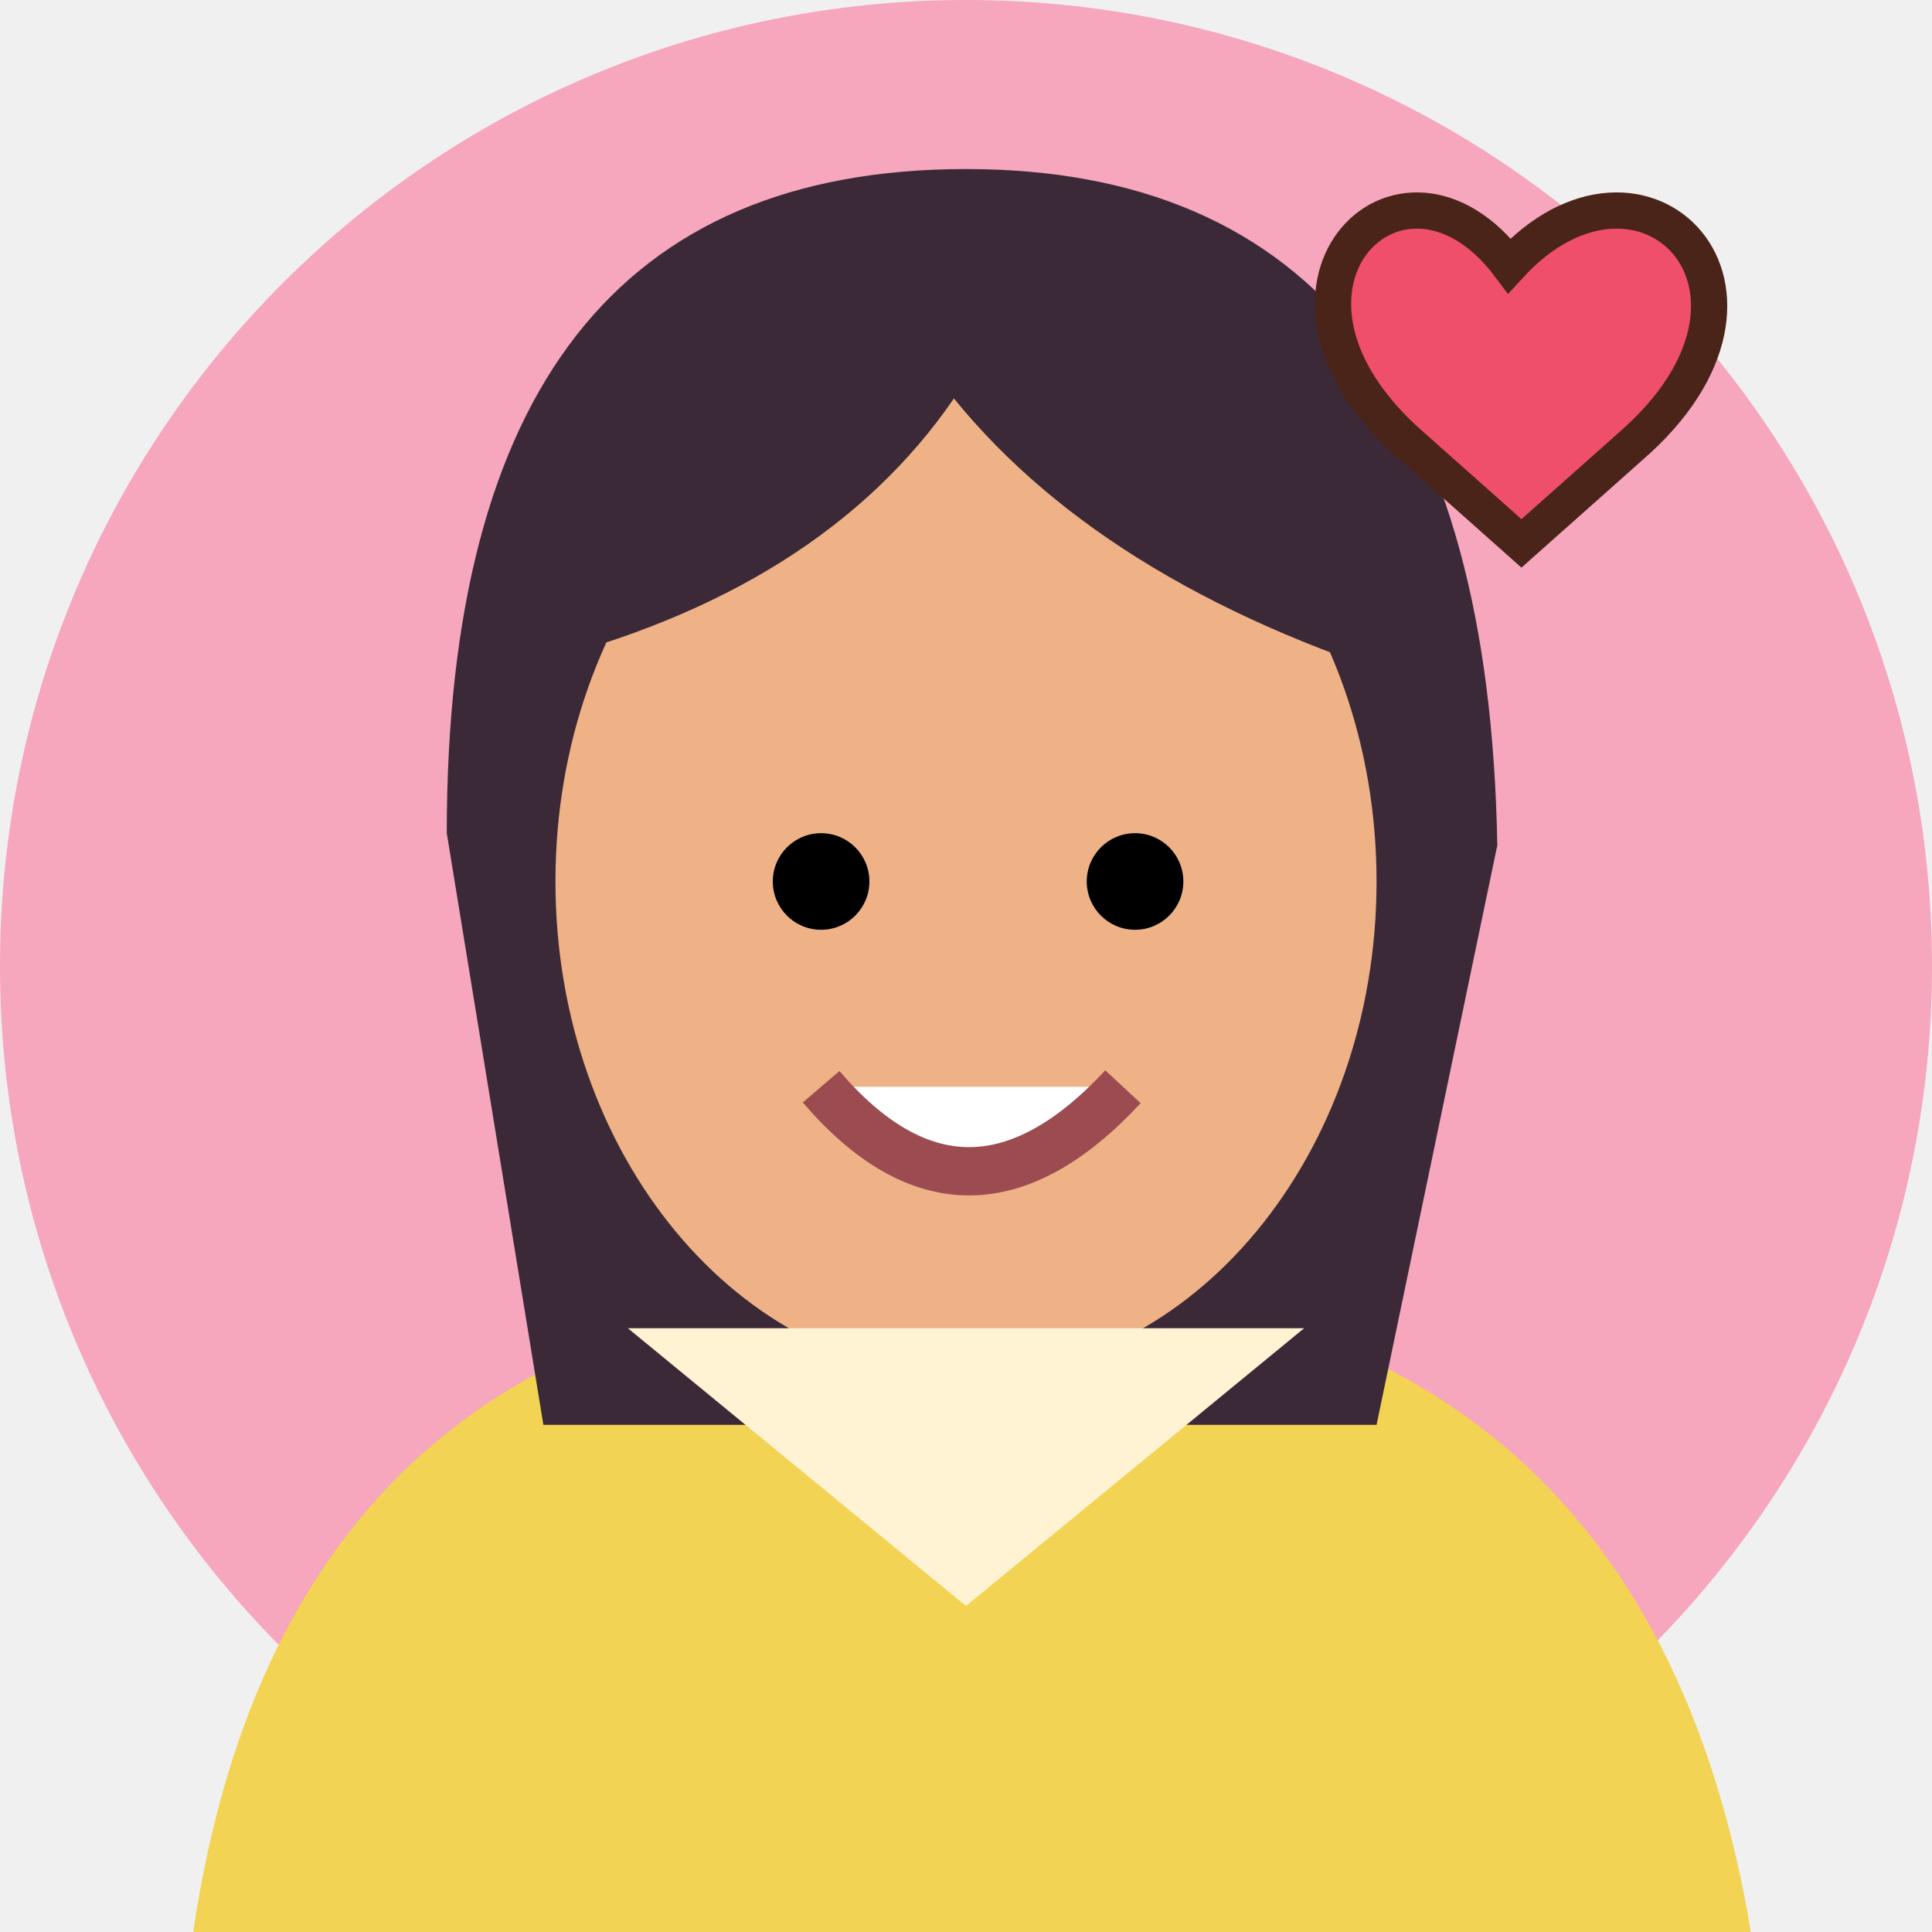
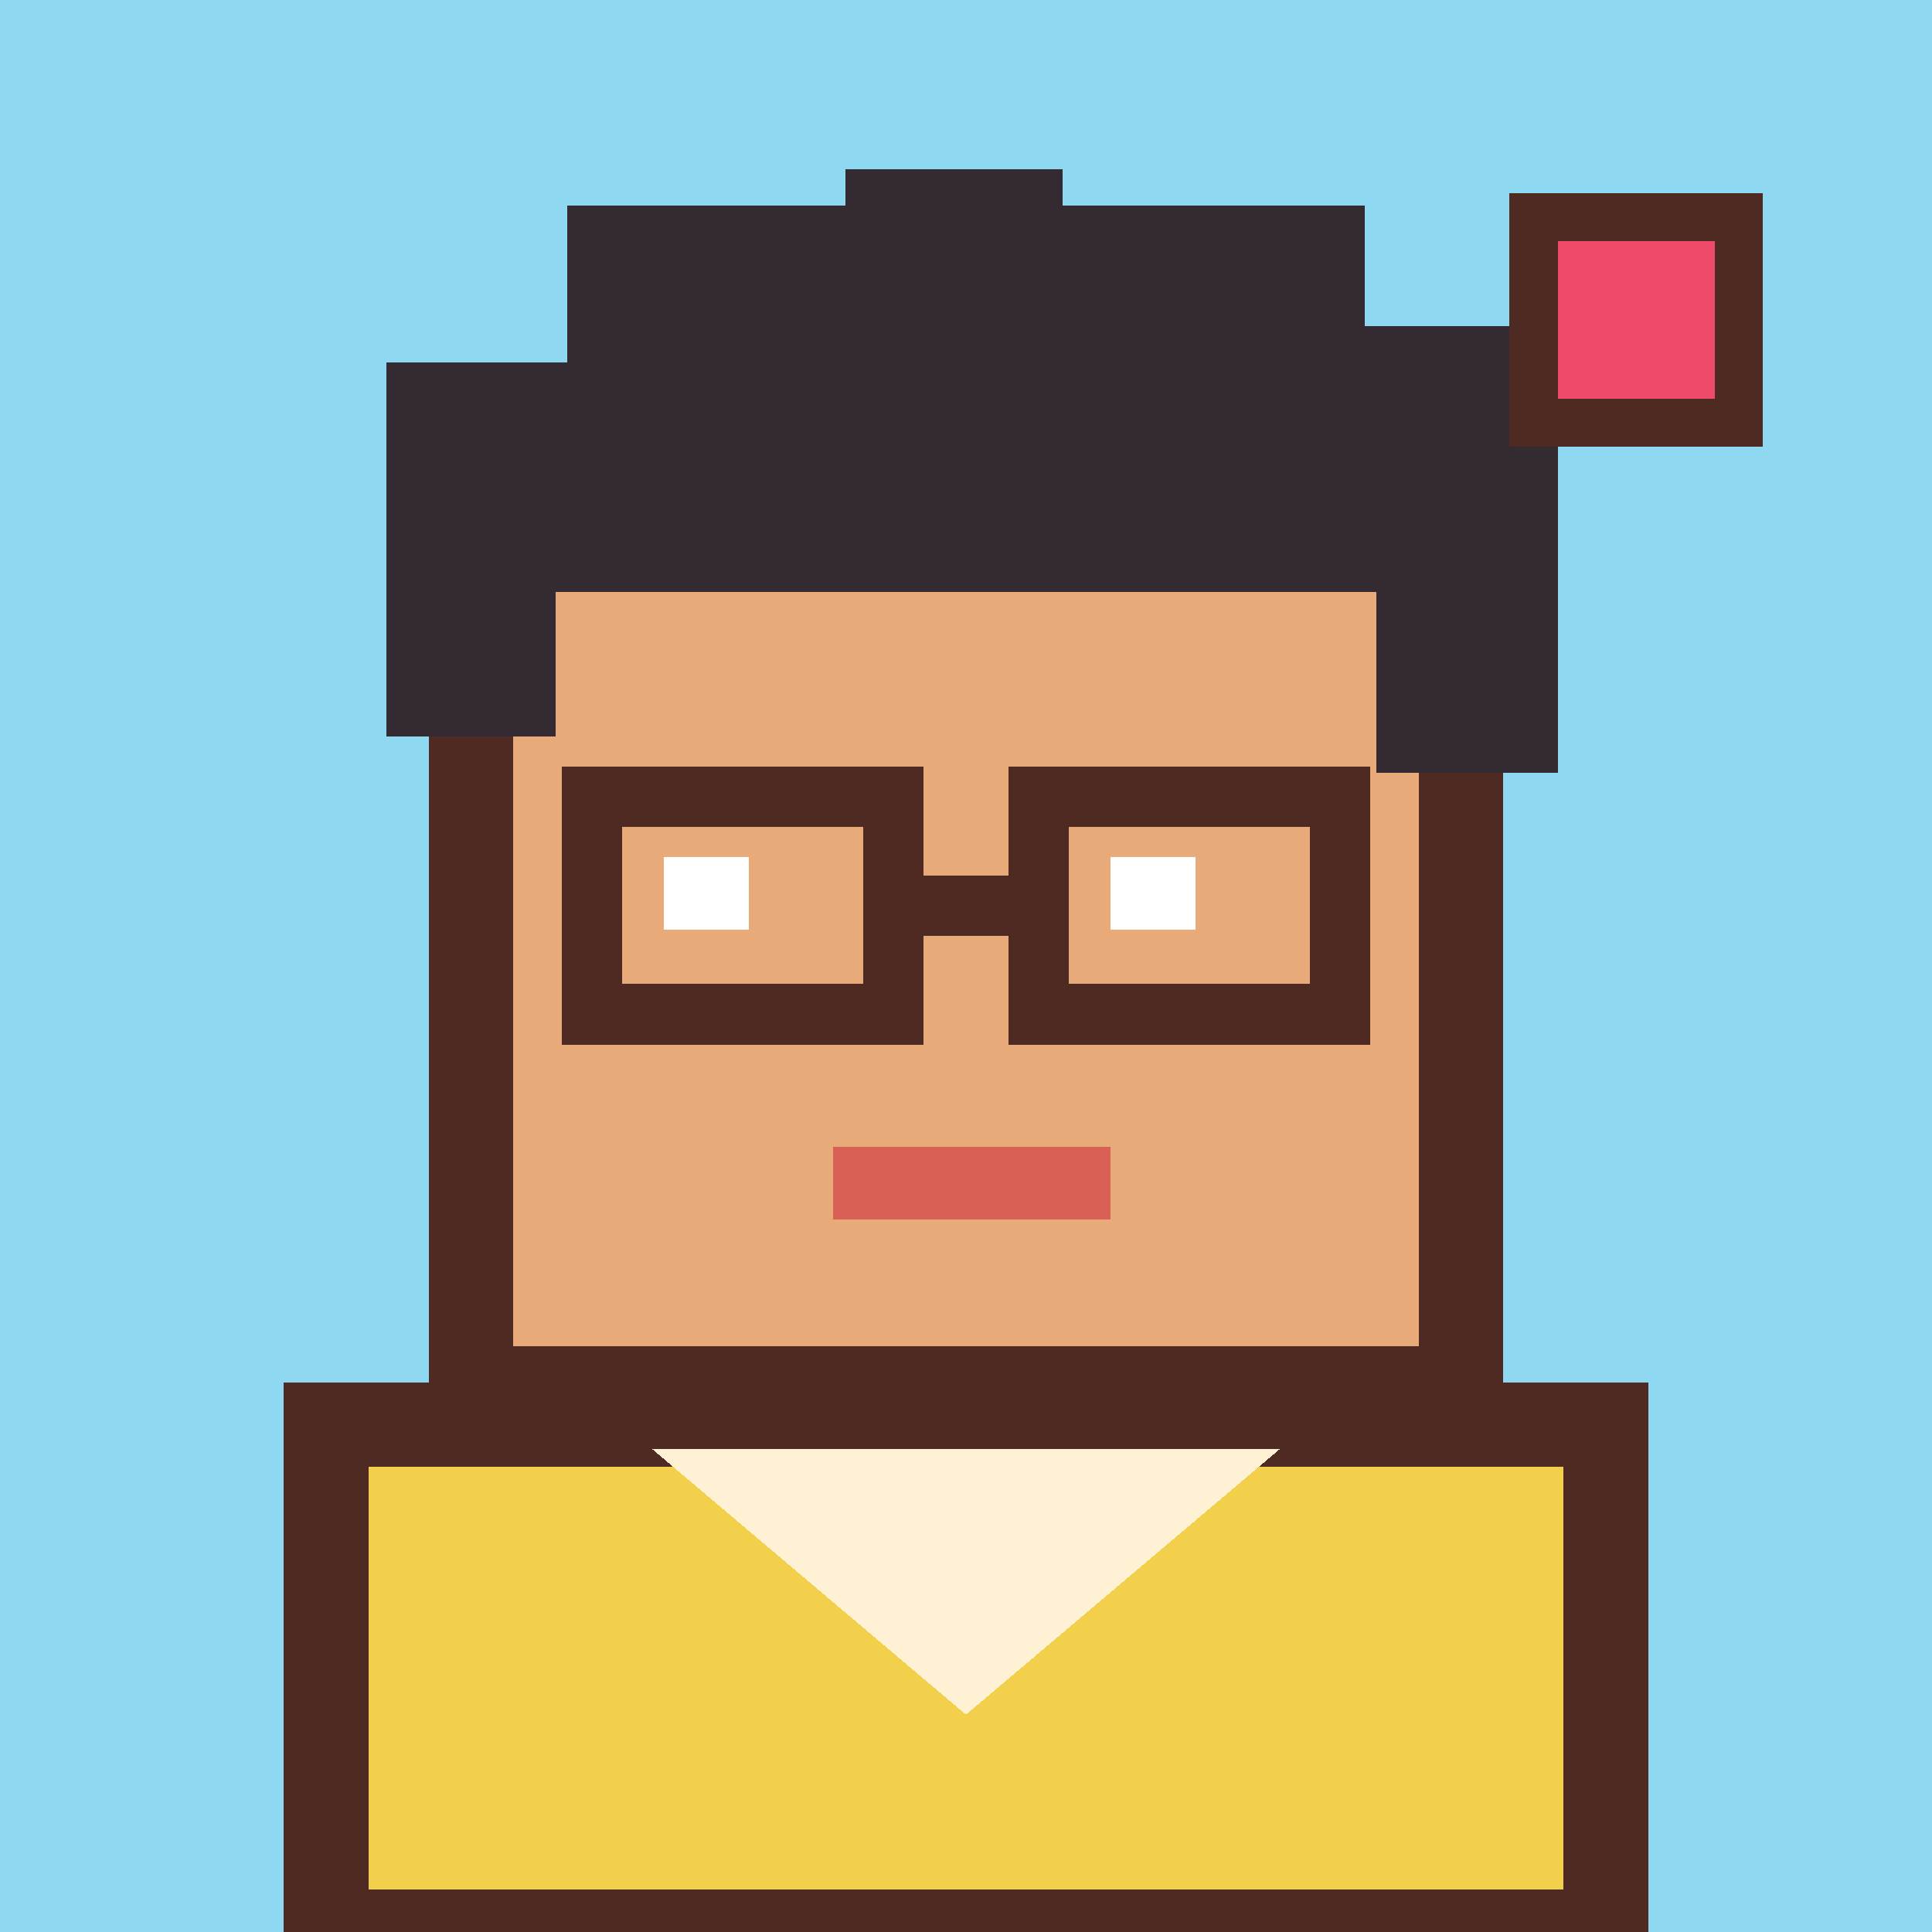
- <svg xmlns="http://www.w3.org/2000/svg" viewBox="0 0 160 160">
-   <circle cx="80" cy="80" r="80" fill="#f6a6bd" />
-   <path d="M16 160q8-54 64-54t65 54" fill="#f2d353" />
-   <path d="M37 69q0-55 43-55t44 56l-10 48H45z" fill="#3b2937" />
-   <ellipse cx="80" cy="73" rx="34" ry="41" fill="#efb287" />
-   <path d="M44 55q12-39 37-39 29 0 38 41-27-8-40-24-11 16-35 22z" fill="#3b2937" />
-   <circle cx="68" cy="73" r="4" />
-   <circle cx="94" cy="73" r="4" />
-   <path d="M68 90q12 14 25 0" fill="#fff" stroke="#9c4c50" stroke-width="4" />
-   <path d="M52 110l28 23 28-23" fill="#fff3d3" />
-   <path d="M125 22c-9-12-23 2-8 15l9 8 9-8c15-13 1-27-10-15z" fill="#ef4f69" stroke="#4a2418" stroke-width="3" />
+ <svg xmlns="http://www.w3.org/2000/svg" viewBox="0 0 160 160" shape-rendering="crispEdges">
+   <path fill="#8ed8f2" d="M0 0h160v160H0z" />
+   <path fill="#f2d04c" stroke="#4f2a22" stroke-width="7" d="M27 118h106v42H27z" />
+   <path fill="#e9aa7a" stroke="#4f2a22" stroke-width="7" d="M39 45h82v70H39z" />
+   <path fill="#342a31" d="M32 61V30h15V17h66v10h16v37h-15V49H46v12z" />
+   <path fill="#342a31" d="M47 19h16v29H47zm23-5h18v34H70z" />
+   <g fill="none" stroke="#4f2a22" stroke-width="5">
+     <rect x="49" y="66" width="25" height="18" />
+     <rect x="86" y="66" width="25" height="18" />
+     <path d="M74 75h12" />
+   </g>
+   <path fill="#fff" d="M55 71h7v6h-7zm37 0h7v6h-7z" />
+   <path fill="#d96055" d="M69 95h23v6H69z" />
+   <path fill="#fff2d4" d="M54 120h52l-26 22z" />
+   <path fill="#ef4a69" stroke="#4f2a22" stroke-width="4" d="M127 18h17v17h-17z" />
</svg>
